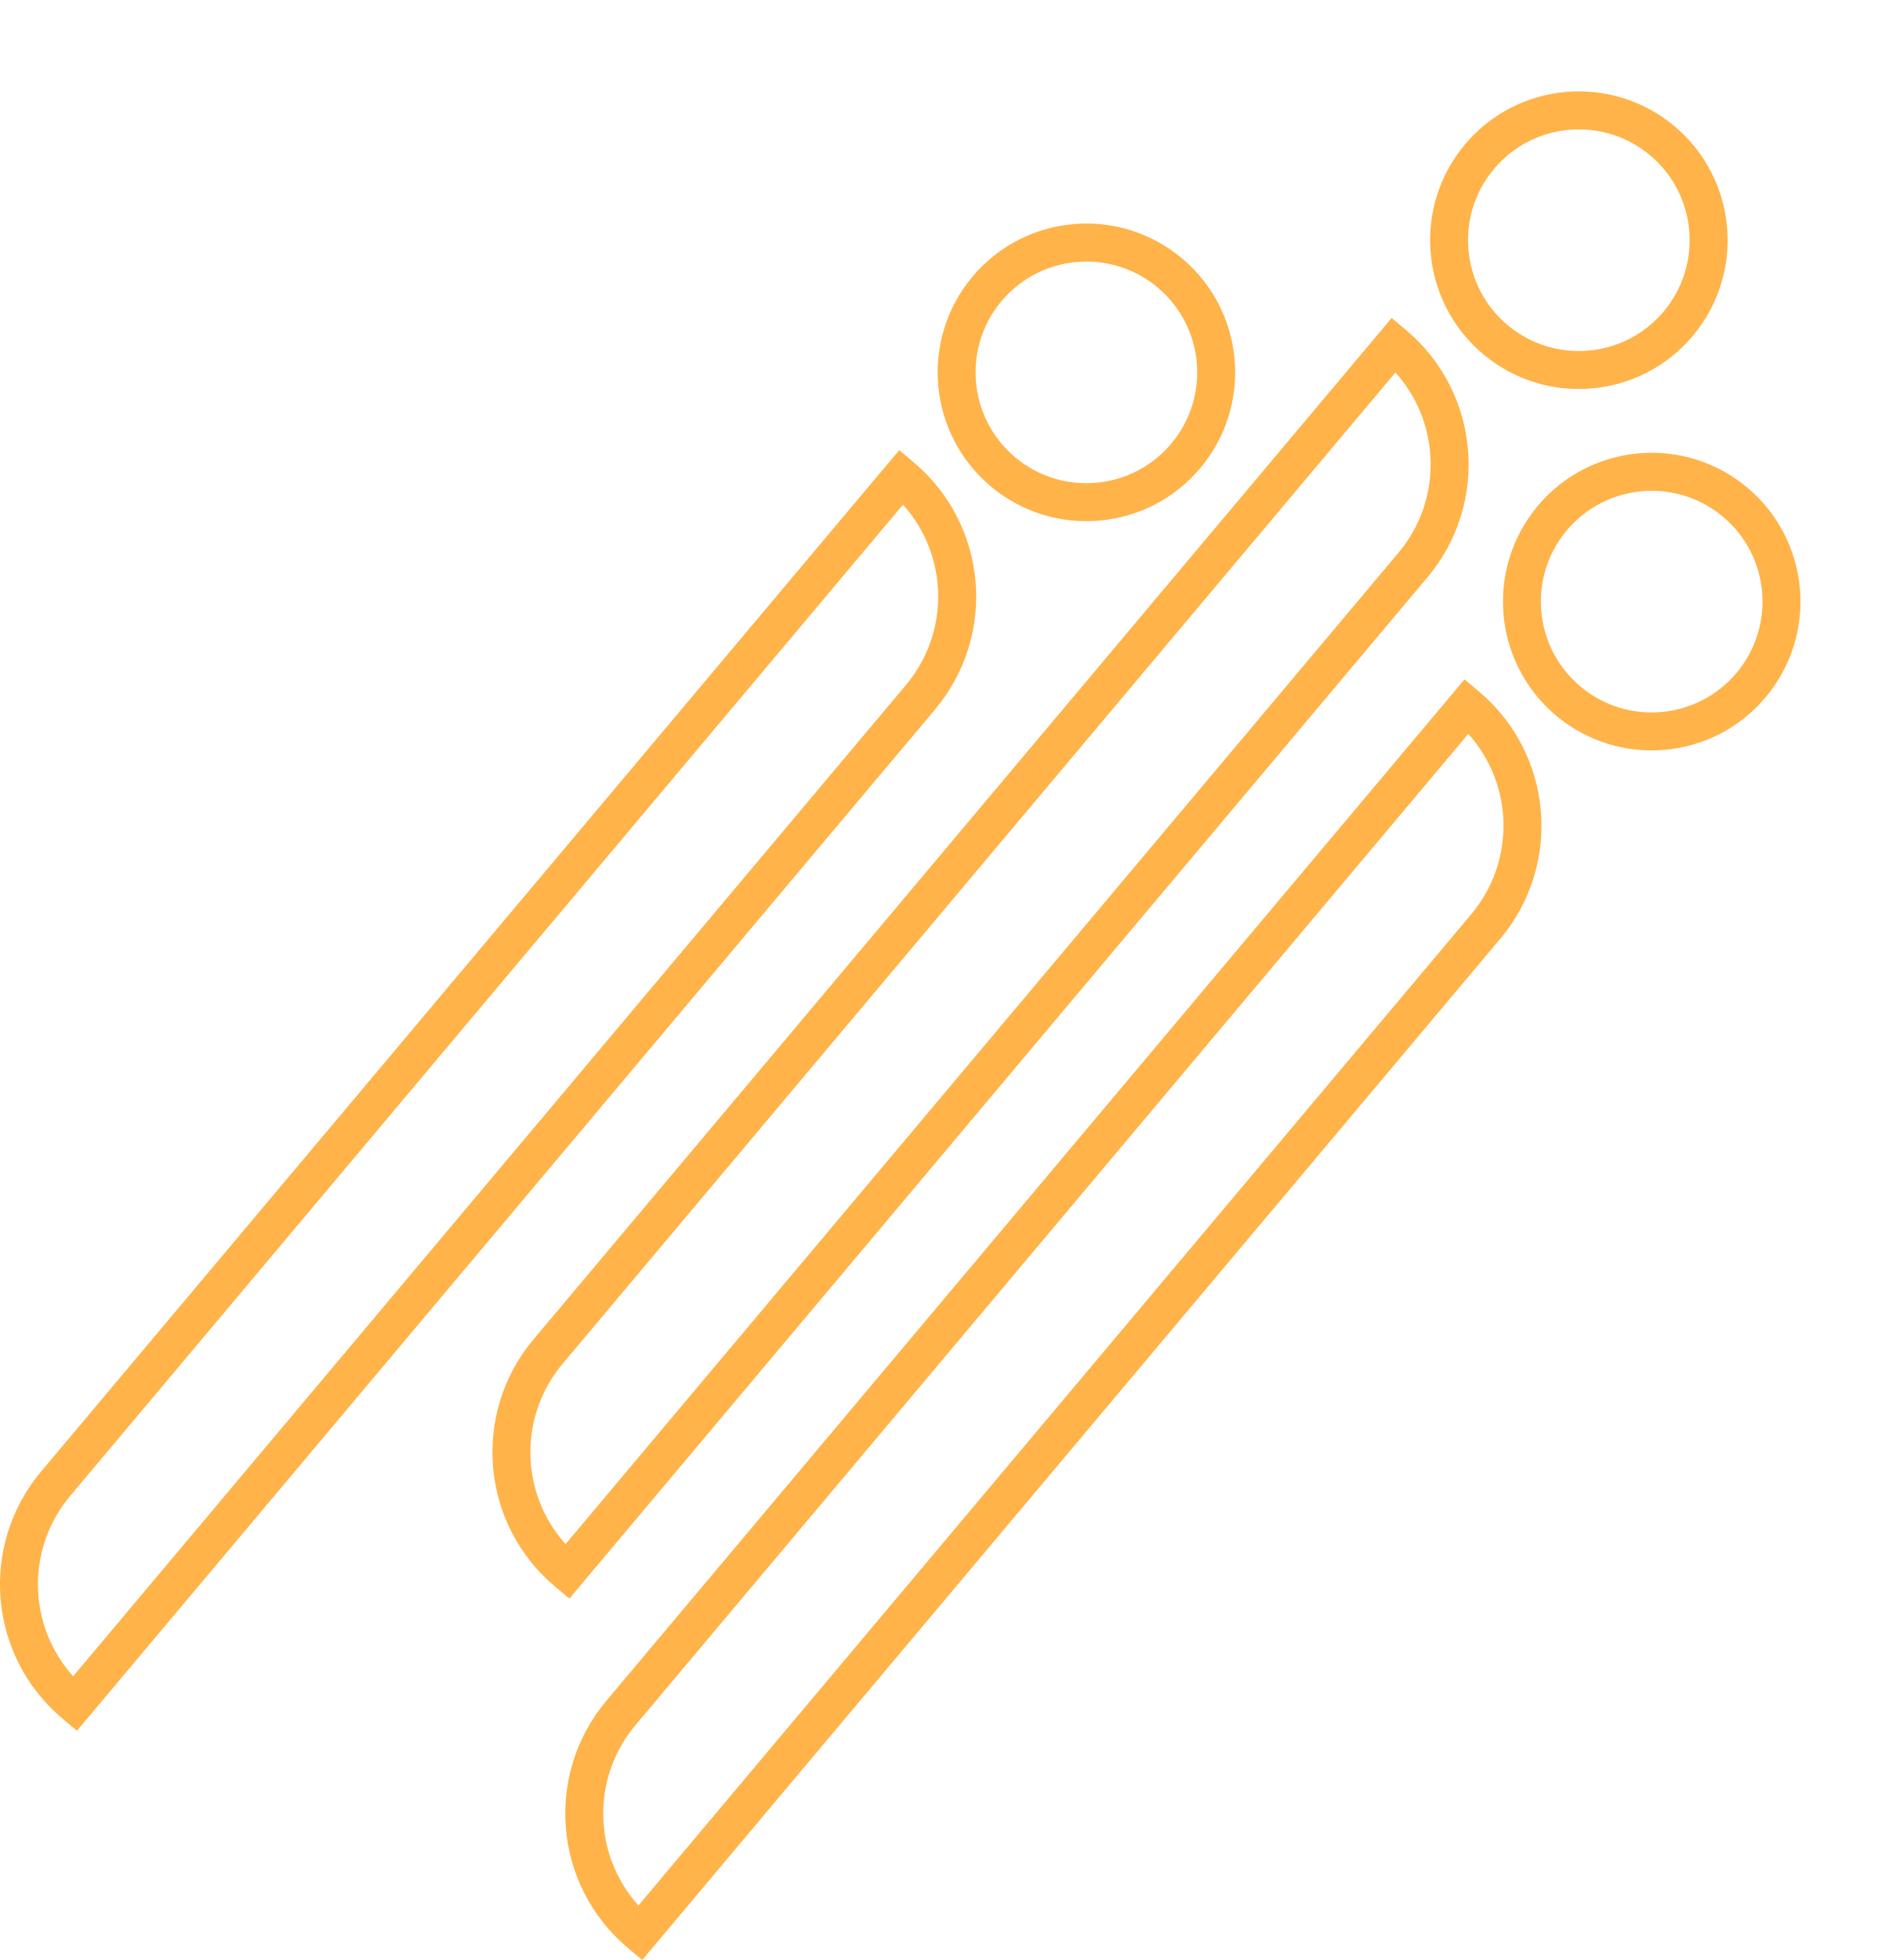
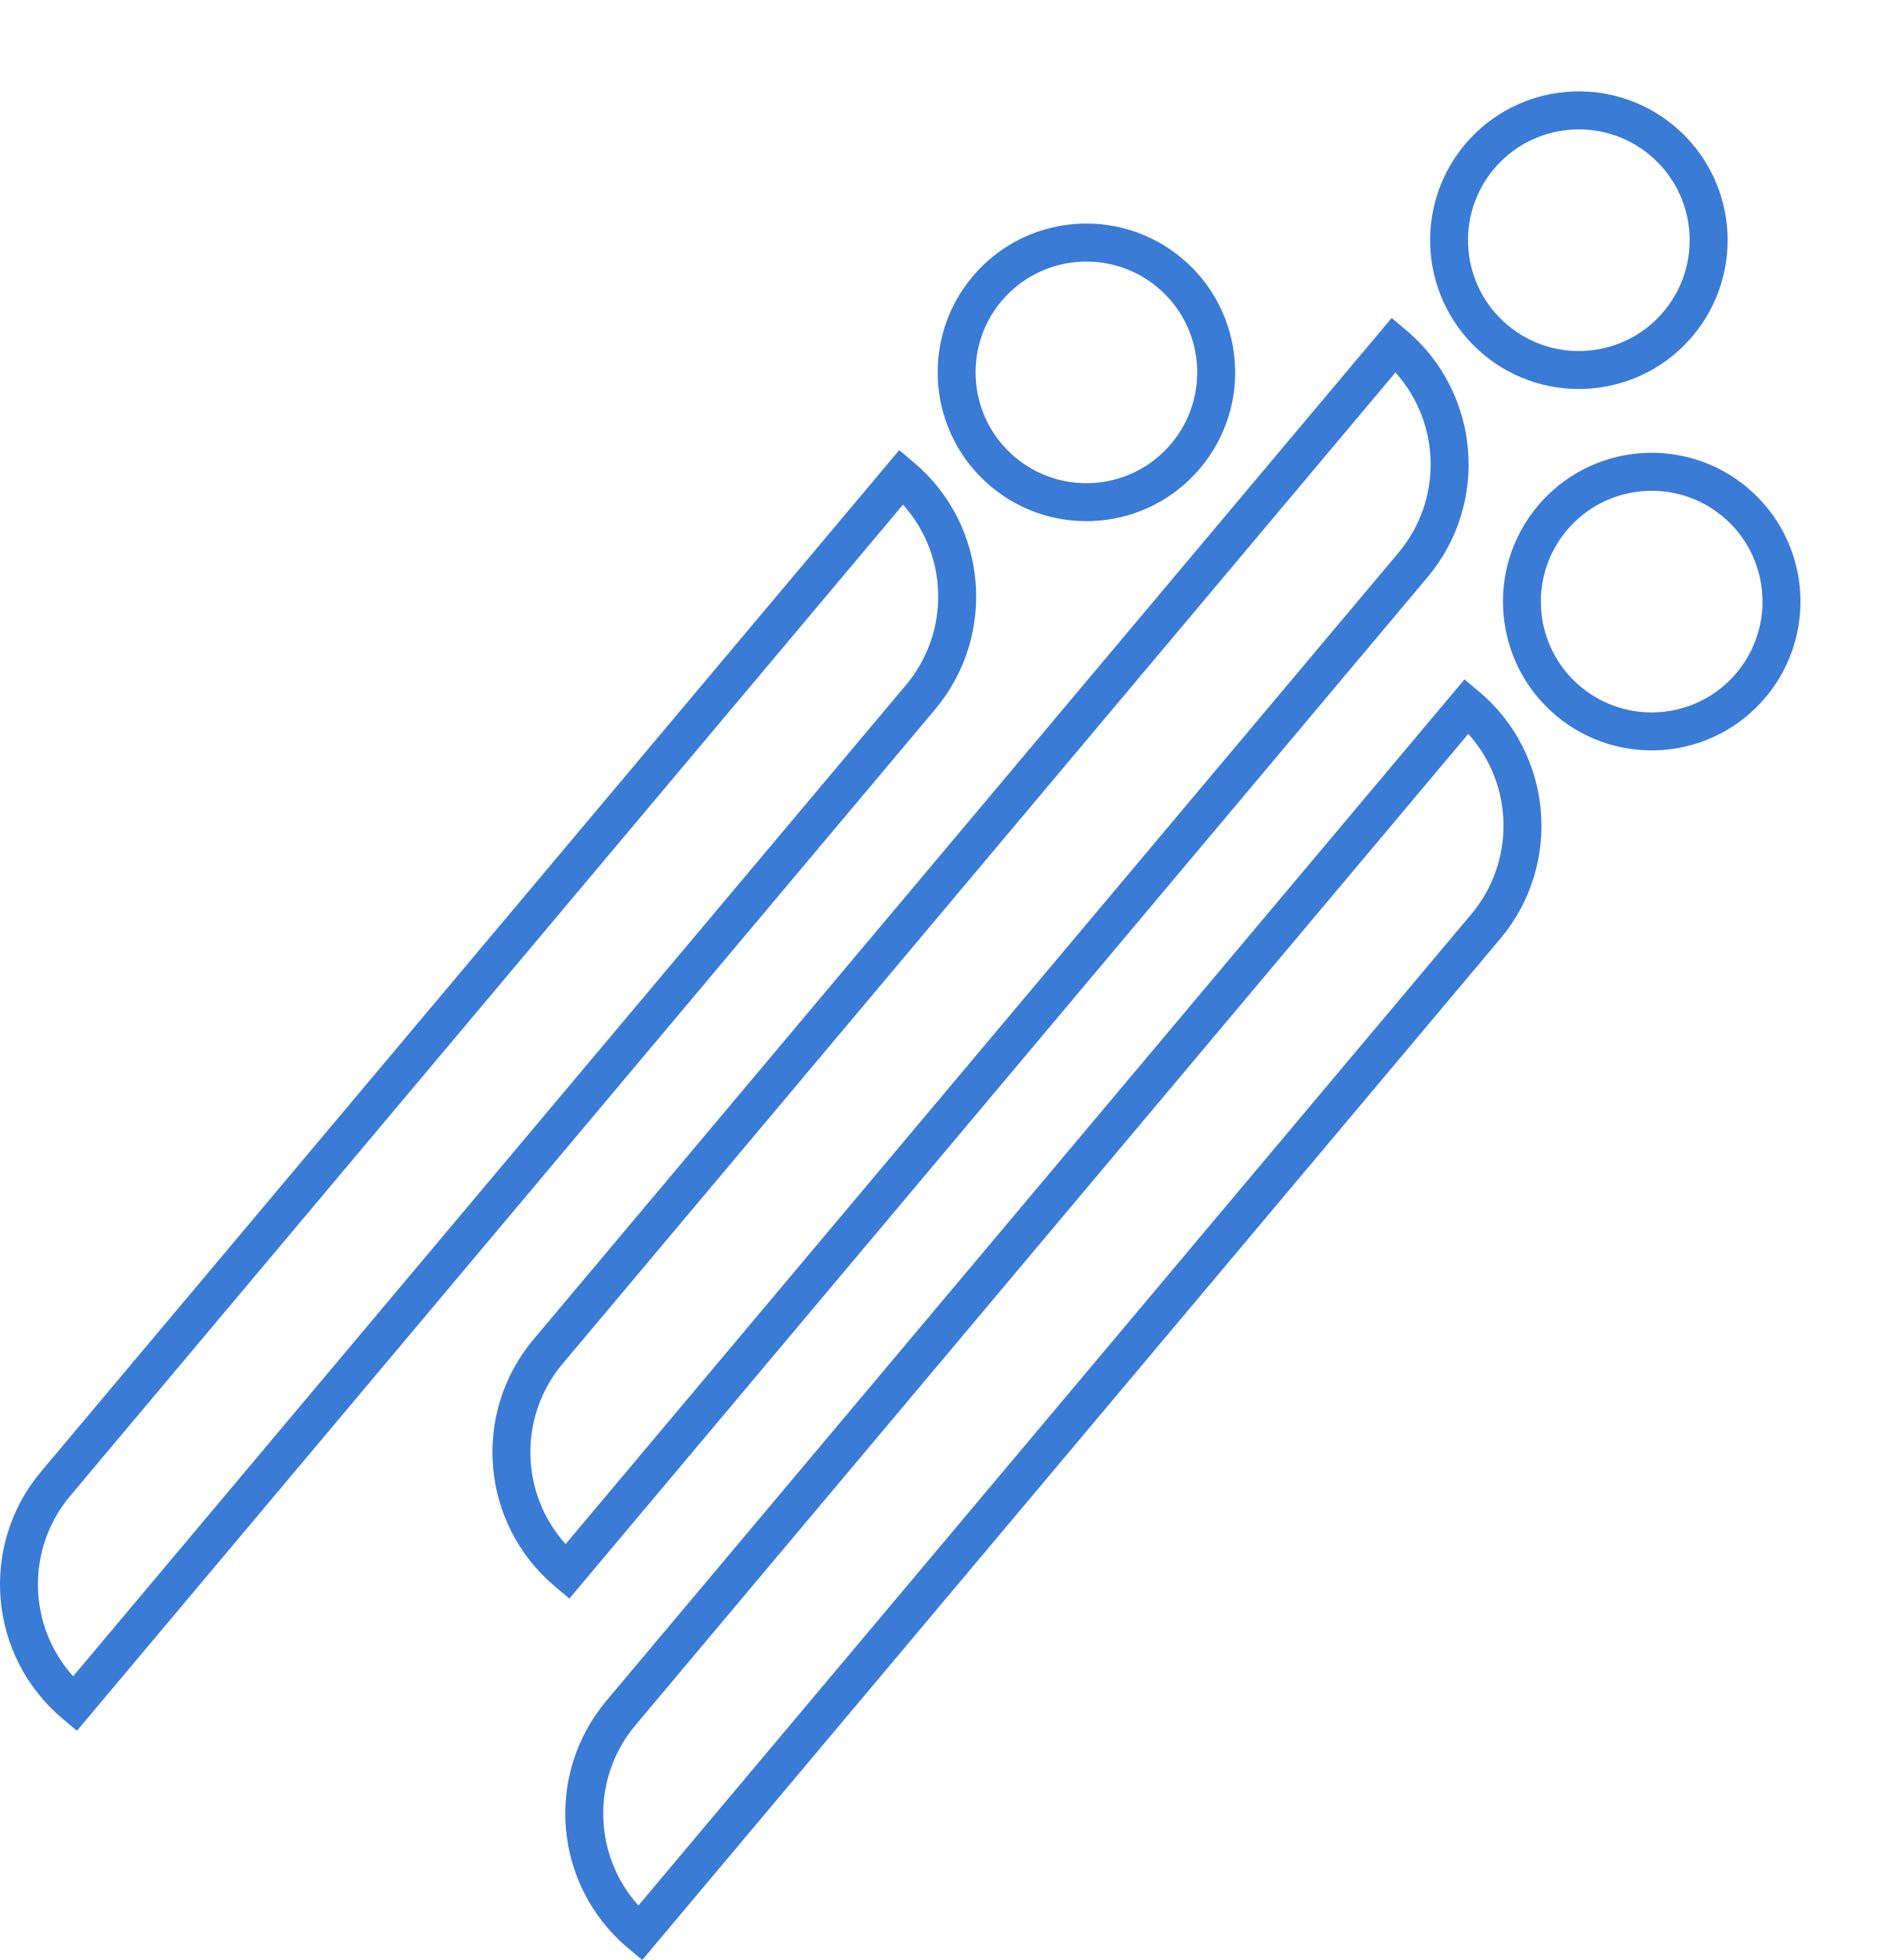
<svg xmlns="http://www.w3.org/2000/svg" width="627.032" height="646.916" viewBox="0 0 627.032 646.916">
  <g transform="translate(296.039 -200.83)">
-     <path d="M622.491,56.557a49.117,49.117,0,1,1,6,69.2,49.174,49.174,0,0,1-6-69.2m9.594,8.062a36.586,36.586,0,1,0,51.547-4.472,36.626,36.626,0,0,0-51.547,4.472" transform="translate(-434.909 191.952)" fill="#ffb349" />
-     <path d="M223.922,472.979,507.248,135.825l4.8,4.03a57.908,57.908,0,0,1,7.07,81.5L235.789,558.5l-4.8-4.031a57.907,57.907,0,0,1-7.07-81.495m9.594,8.062a45.382,45.382,0,0,0,1.019,59.478l274.986-327.23a45.382,45.382,0,0,0-1.019-59.478Z" transform="translate(-343.856 169.959)" fill="#ffb349" />
-     <path d="M653.613,210.924a49.117,49.117,0,1,1,6,69.2,49.174,49.174,0,0,1-6-69.2m9.594,8.062a36.586,36.586,0,1,0,51.547-4.472,36.626,36.626,0,0,0-51.547,4.472" transform="translate(-441.982 156.867)" fill="#ffb349" />
-     <path d="M255.045,627.347,538.371,290.193l4.8,4.03a57.908,57.908,0,0,1,7.07,81.5L266.912,712.873l-4.8-4.031a57.907,57.907,0,0,1-7.07-81.495m9.594,8.062a45.382,45.382,0,0,0,1.019,59.478l274.986-327.23a45.382,45.382,0,0,0-1.019-59.478Z" transform="translate(-350.93 134.874)" fill="#ffb349" />
-     <path d="M412.1,113.011a49.117,49.117,0,1,1,6,69.2,49.174,49.174,0,0,1-6-69.2m9.594,8.062a36.586,36.586,0,1,0,51.547-4.472,36.626,36.626,0,0,0-51.547,4.472" transform="translate(-387.091 179.121)" fill="#ffb349" />
-     <path d="M13.534,529.434,296.86,192.28l4.8,4.03a57.908,57.908,0,0,1,7.07,81.5L25.4,614.96l-4.8-4.031a57.907,57.907,0,0,1-7.07-81.494m9.594,8.062a45.381,45.381,0,0,0,1.019,59.478l274.986-327.23a45.382,45.382,0,0,0-1.019-59.478Z" transform="translate(-296.038 157.128)" fill="#ffb349" />
+     <path d="M622.491,56.557a49.117,49.117,0,1,1,6,69.2,49.174,49.174,0,0,1-6-69.2m9.594,8.062a36.586,36.586,0,1,0,51.547-4.472,36.626,36.626,0,0,0-51.547,4.472" transform="translate(-434.909 191.952)" fill="#3a7bd5" />
+     <path d="M223.922,472.979,507.248,135.825l4.8,4.03a57.908,57.908,0,0,1,7.07,81.5L235.789,558.5l-4.8-4.031a57.907,57.907,0,0,1-7.07-81.495m9.594,8.062a45.382,45.382,0,0,0,1.019,59.478l274.986-327.23a45.382,45.382,0,0,0-1.019-59.478Z" transform="translate(-343.856 169.959)" fill="#3a7bd5" />
+     <path d="M653.613,210.924a49.117,49.117,0,1,1,6,69.2,49.174,49.174,0,0,1-6-69.2m9.594,8.062a36.586,36.586,0,1,0,51.547-4.472,36.626,36.626,0,0,0-51.547,4.472" transform="translate(-441.982 156.867)" fill="#3a7bd5" />
+     <path d="M255.045,627.347,538.371,290.193l4.8,4.03a57.908,57.908,0,0,1,7.07,81.5L266.912,712.873l-4.8-4.031a57.907,57.907,0,0,1-7.07-81.495m9.594,8.062a45.382,45.382,0,0,0,1.019,59.478l274.986-327.23a45.382,45.382,0,0,0-1.019-59.478Z" transform="translate(-350.93 134.874)" fill="#3a7bd5" />
+     <path d="M412.1,113.011a49.117,49.117,0,1,1,6,69.2,49.174,49.174,0,0,1-6-69.2m9.594,8.062a36.586,36.586,0,1,0,51.547-4.472,36.626,36.626,0,0,0-51.547,4.472" transform="translate(-387.091 179.121)" fill="#3a7bd5" />
+     <path d="M13.534,529.434,296.86,192.28l4.8,4.03a57.908,57.908,0,0,1,7.07,81.5L25.4,614.96l-4.8-4.031a57.907,57.907,0,0,1-7.07-81.494m9.594,8.062a45.381,45.381,0,0,0,1.019,59.478l274.986-327.23a45.382,45.382,0,0,0-1.019-59.478Z" transform="translate(-296.038 157.128)" fill="#3a7bd5" />
    <rect width="331.698" height="333.872" transform="translate(-0.705 200.83)" fill="none" />
  </g>
</svg>
